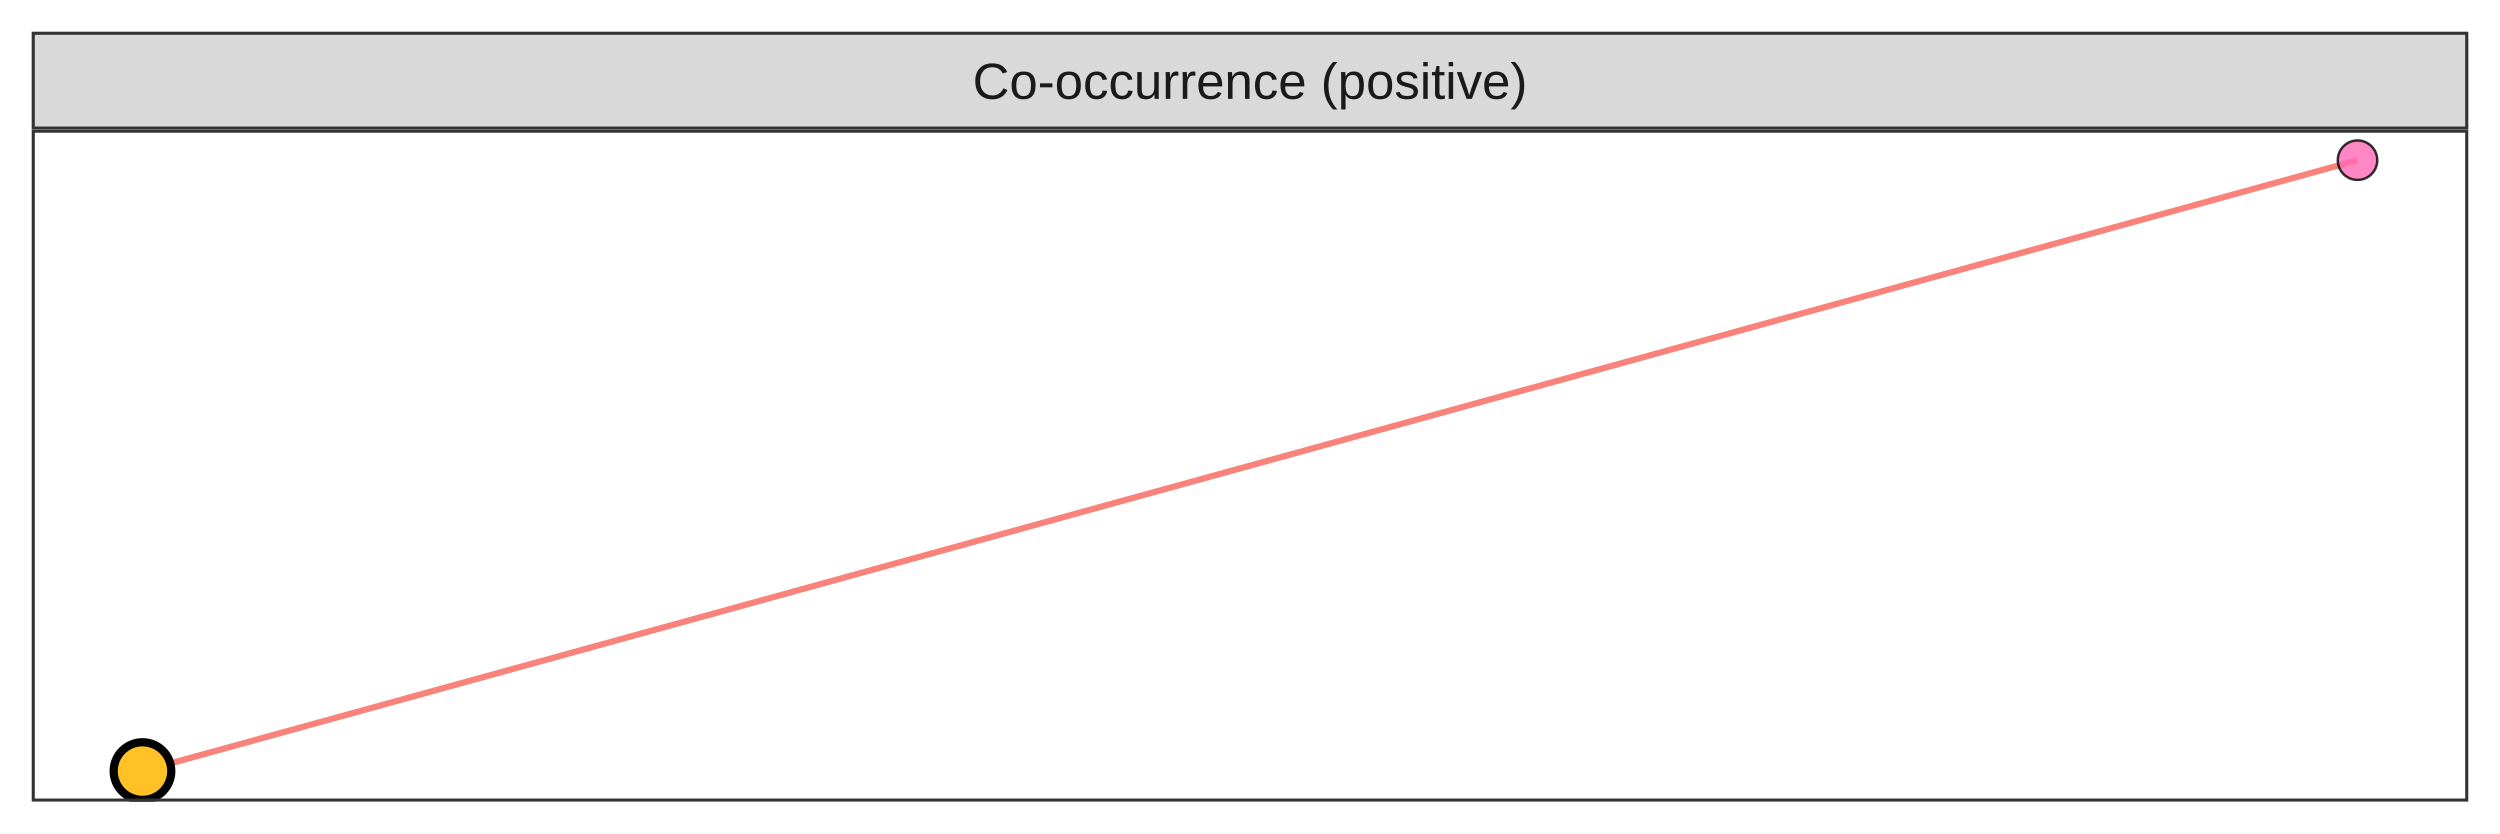
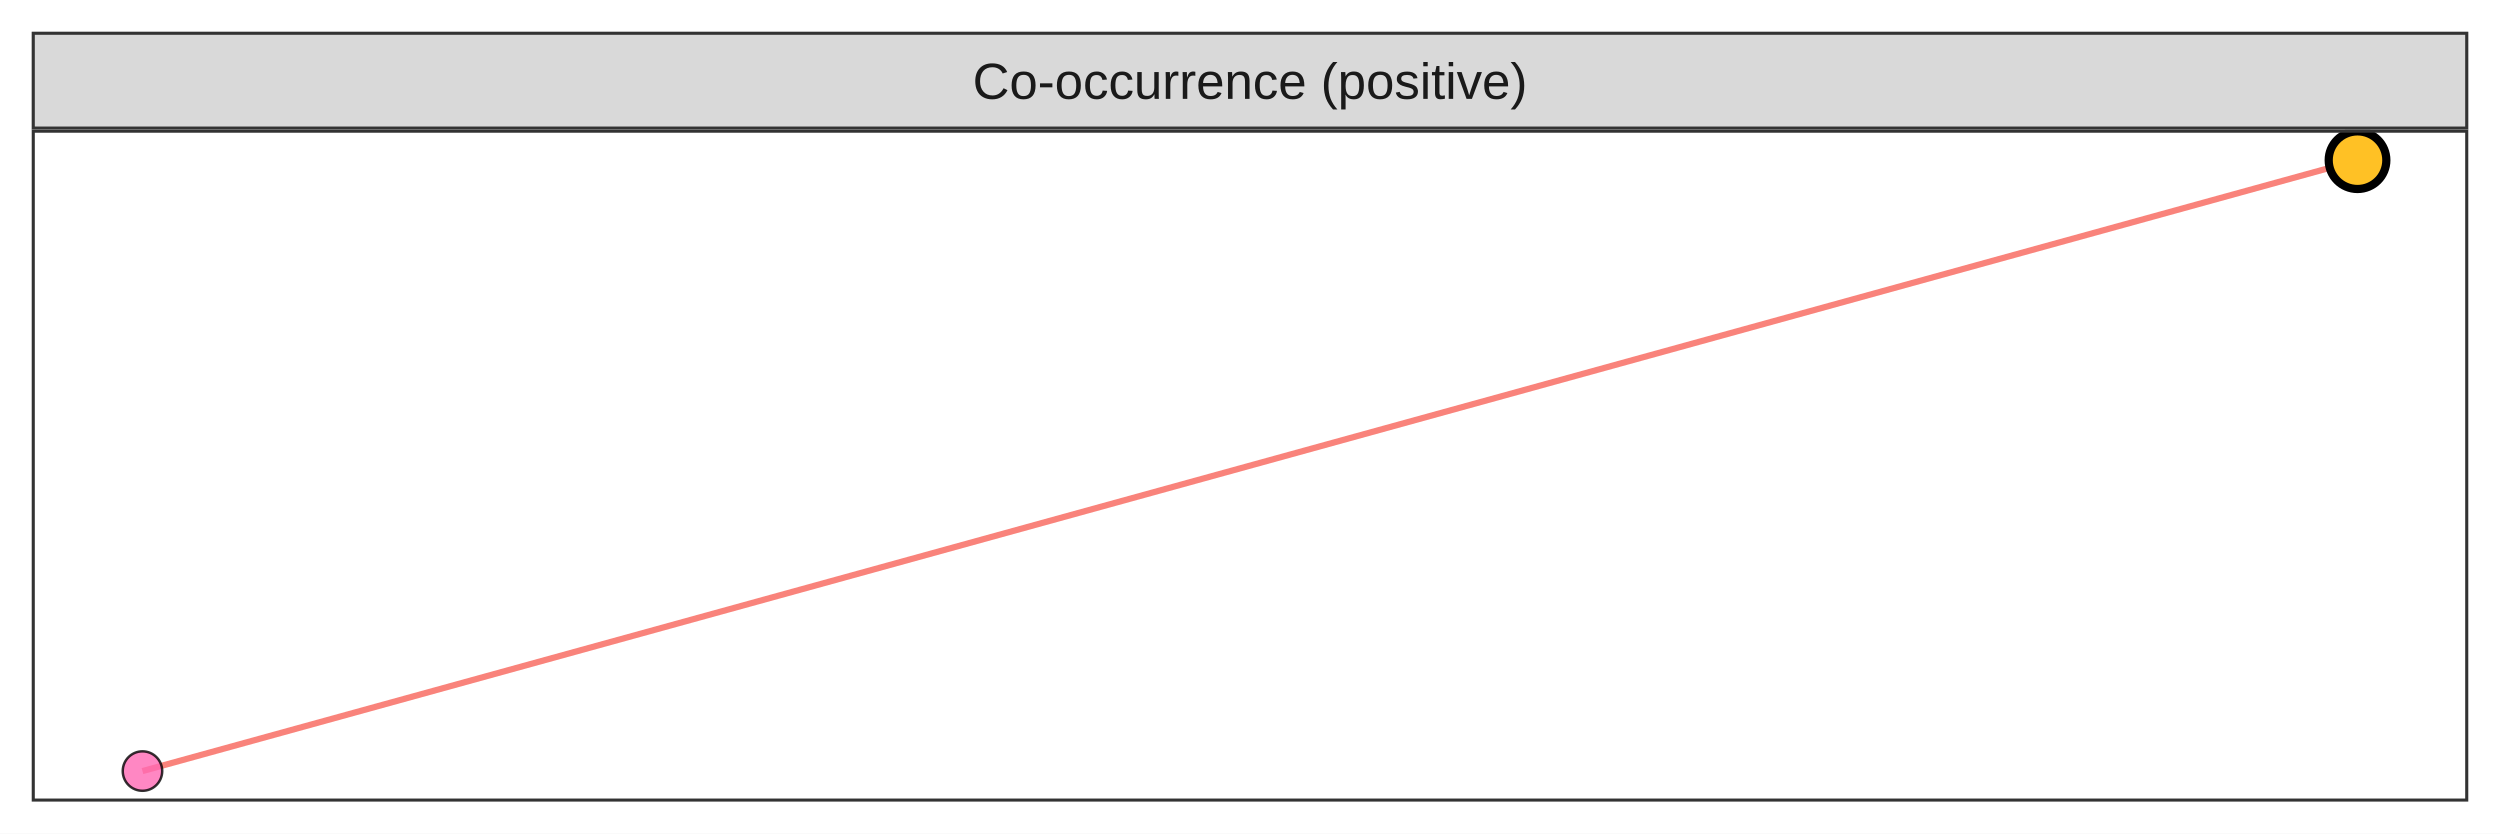
<svg xmlns="http://www.w3.org/2000/svg" width="432.00pt" height="144.00pt" viewBox="0 0 432.00 144.00">
  <g class="svglite">
    <defs>
      <style type="text/css">
    .svglite line, .svglite polyline, .svglite polygon, .svglite path, .svglite rect, .svglite circle {
      fill: none;
      stroke: #000000;
      stroke-linecap: round;
      stroke-linejoin: round;
      stroke-miterlimit: 10.00;
    }
    .svglite text {
      white-space: pre;
    }
    .svglite g.glyphgroup path {
      fill: inherit;
      stroke: none;
    }
  </style>
    </defs>
    <rect width="100%" height="100%" style="stroke: none; fill: #FFFFFF;" />
    <defs>
      <clipPath id="cpMC4wMHw0MzIuMDB8MC4wMHwxNDQuMDA=">
        <rect x="0.00" y="0.00" width="432.00" height="144.00" />
      </clipPath>
    </defs>
    <g clip-path="url(#cpMC4wMHw0MzIuMDB8MC4wMHwxNDQuMDA=)">
      <rect x="0.00" y="0.00" width="432.00" height="144.00" style="stroke-width: 1.07; stroke: #FFFFFF; fill: #FFFFFF;" />
    </g>
    <defs>
      <clipPath id="cpNS40OHw0MjYuNTJ8MjIuNDB8MTM4LjUy">
        <rect x="5.48" y="22.40" width="421.04" height="116.12" />
      </clipPath>
    </defs>
    <g clip-path="url(#cpNS40OHw0MjYuNTJ8MjIuNDB8MTM4LjUy)">
      <rect x="5.48" y="22.40" width="421.04" height="116.12" style="stroke-width: 1.07; stroke: none; fill: #FFFFFF;" />
-       <line x1="407.38" y1="27.68" x2="24.62" y2="133.24" style="stroke-width: 1.07; stroke: #F8766D; stroke-opacity: 0.90; stroke-linecap: butt;" />
-       <circle cx="24.62" cy="133.24" r="4.98" style="stroke-width: 1.42; fill: #FFC125;" />
-       <circle cx="407.38" cy="27.68" r="3.41" style="stroke-width: 0.43; stroke: #000000; stroke-opacity: 0.80; fill: #FF69B4; fill-opacity: 0.80;" />
+       <line x1="24.62" y1="133.24" x2="407.38" y2="27.68" style="stroke-width: 1.07; stroke: #F8766D; stroke-opacity: 0.90; stroke-linecap: butt;" />
+       <circle cx="407.38" cy="27.68" r="4.98" style="stroke-width: 1.42; fill: #FFC125;" />
+       <circle cx="24.62" cy="133.24" r="3.41" style="stroke-width: 0.43; stroke: #000000; stroke-opacity: 0.80; fill: #FF69B4; fill-opacity: 0.80;" />
      <rect x="5.48" y="22.40" width="421.04" height="116.12" style="stroke-width: 1.07; stroke: #333333;" />
    </g>
    <g clip-path="url(#cpMC4wMHw0MzIuMDB8MC4wMHwxNDQuMDA=)">
</g>
    <defs>
      <clipPath id="cpNS40OHw0MjYuNTJ8NS40OHwyMi40MA==">
        <rect x="5.48" y="5.48" width="421.04" height="16.92" />
      </clipPath>
    </defs>
    <g clip-path="url(#cpNS40OHw0MjYuNTJ8NS40OHwyMi40MA==)">
      <rect x="5.48" y="5.48" width="421.04" height="16.92" style="stroke-width: 1.07; stroke: #333333; fill: #D9D9D9;" />
      <text x="216.00" y="17.09" text-anchor="middle" style="font-size: 8.80px;fill: #1A1A1A; font-family: &quot;Arial&quot;;" textLength="95.80px" lengthAdjust="spacingAndGlyphs">Co-occurrence (positive)</text>
    </g>
    <g clip-path="url(#cpMC4wMHw0MzIuMDB8MC4wMHwxNDQuMDA=)">
</g>
  </g>
</svg>
